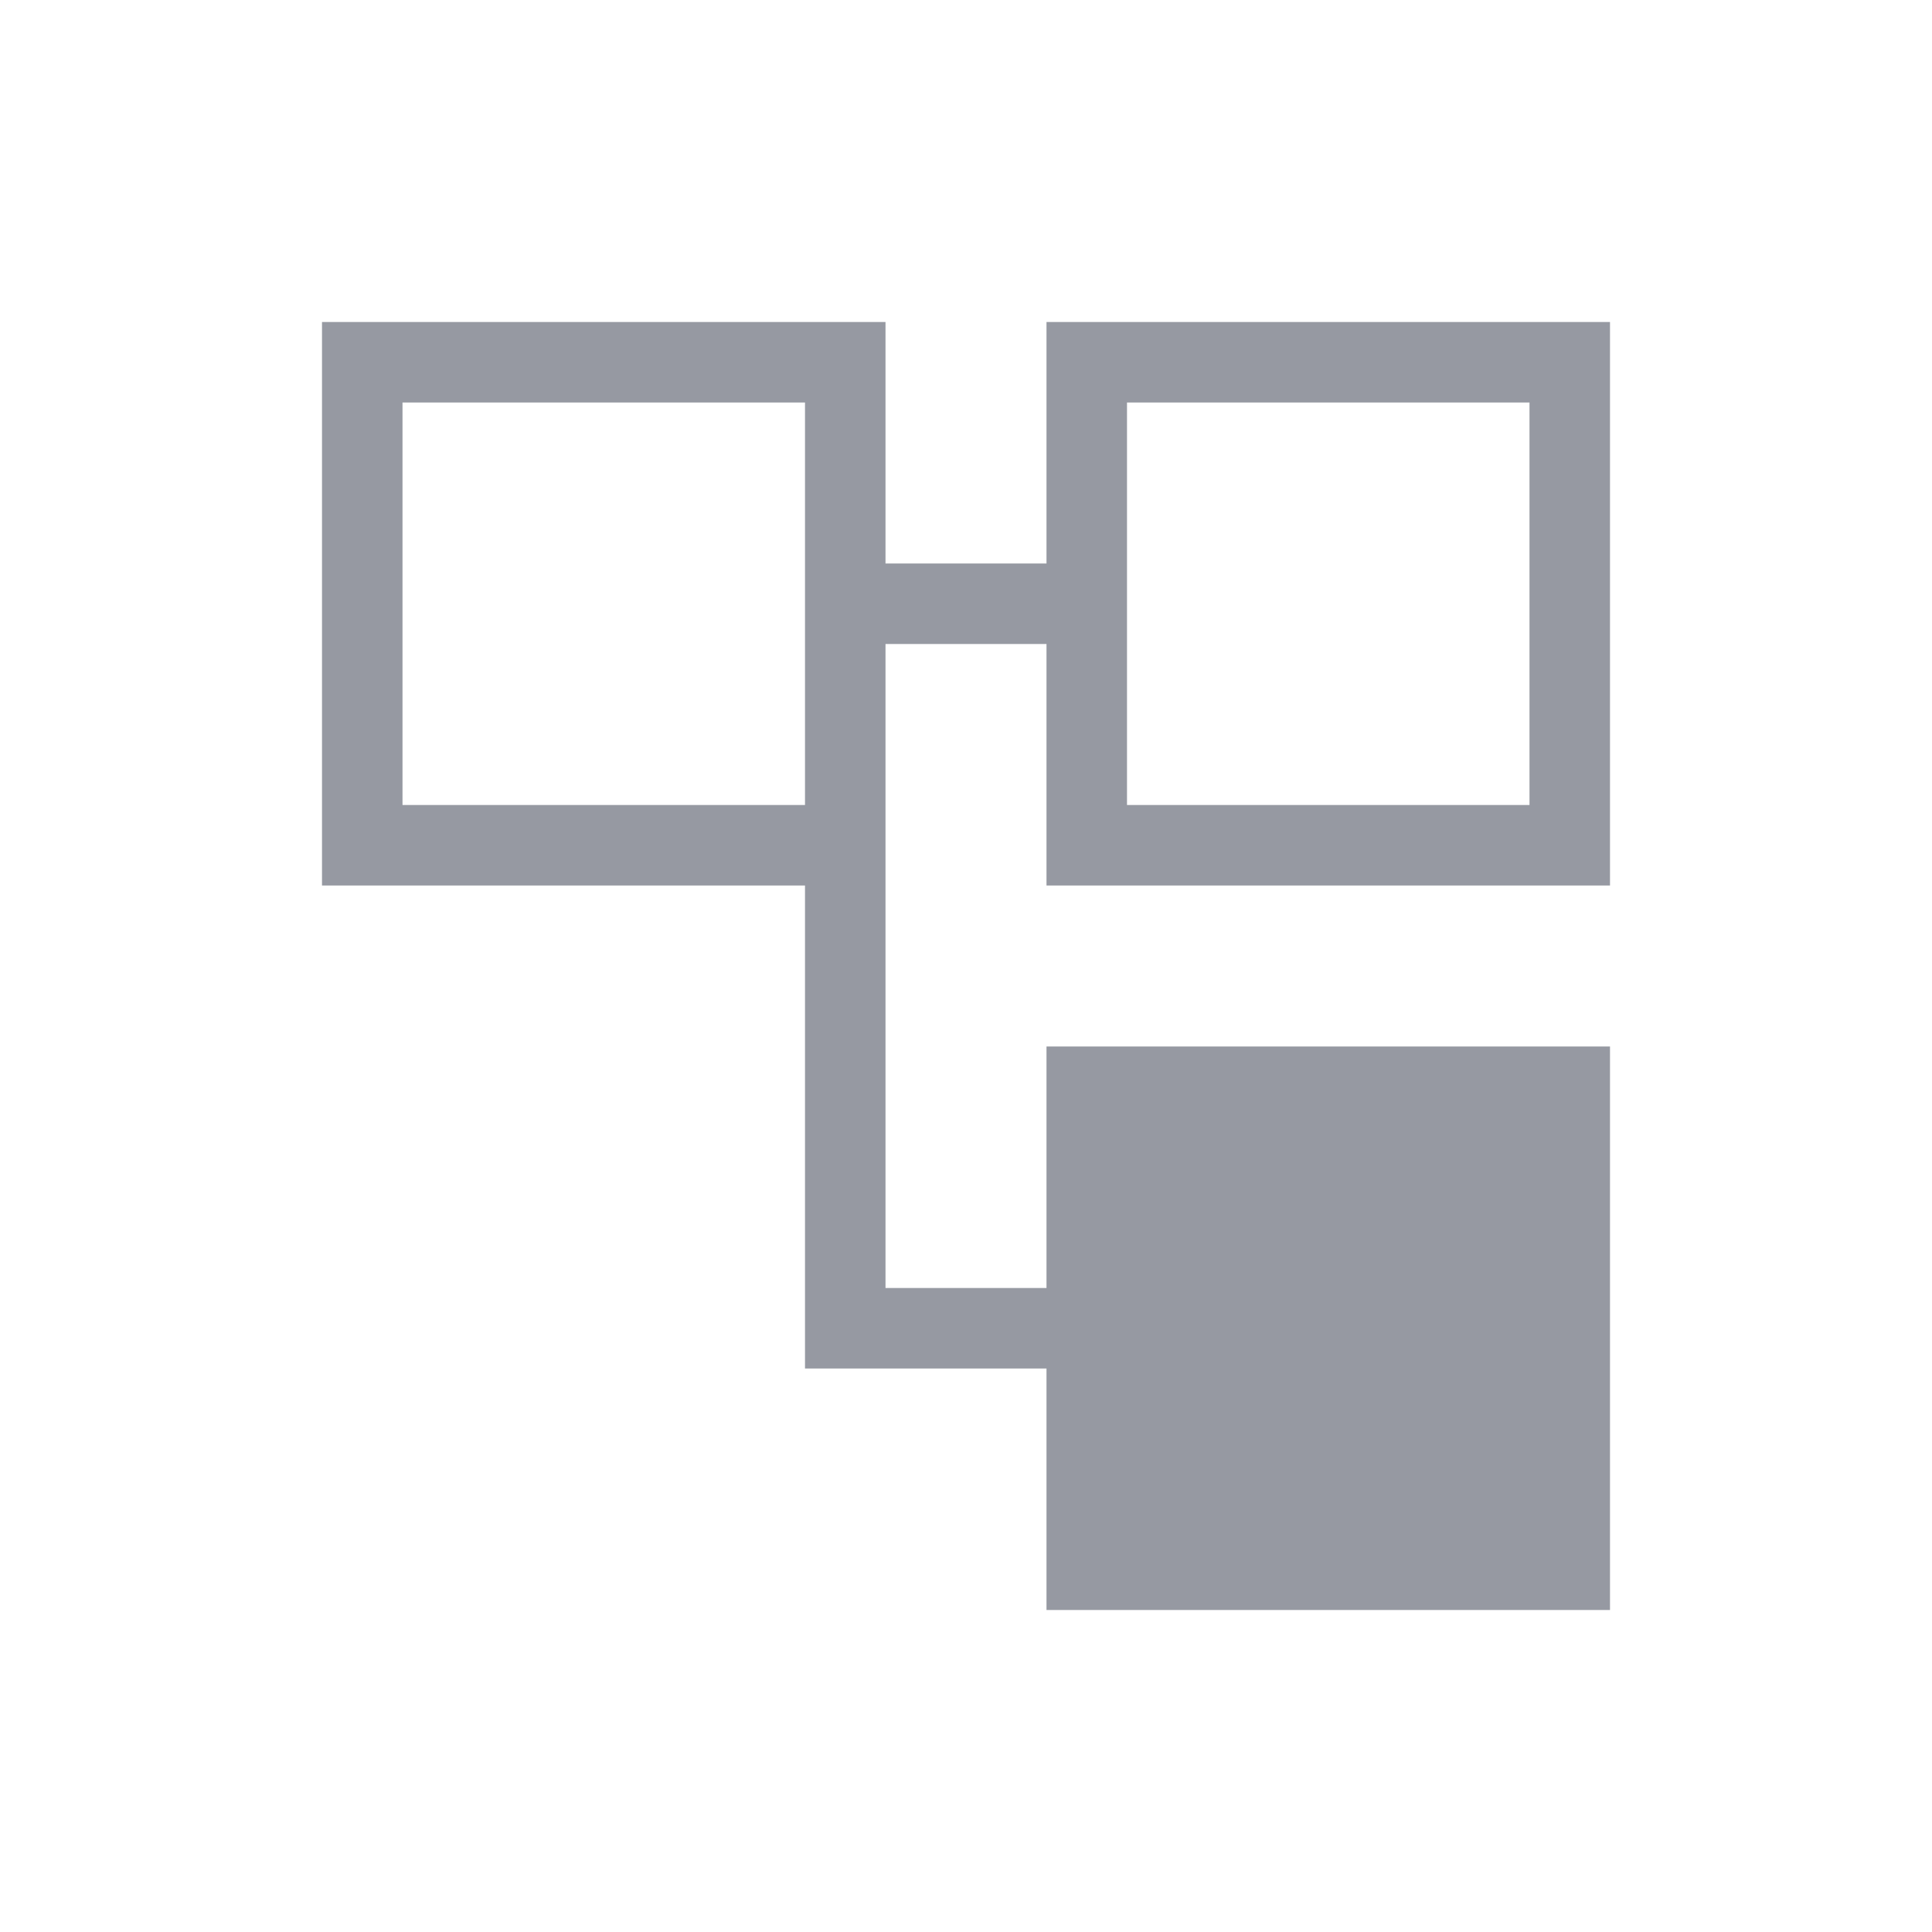
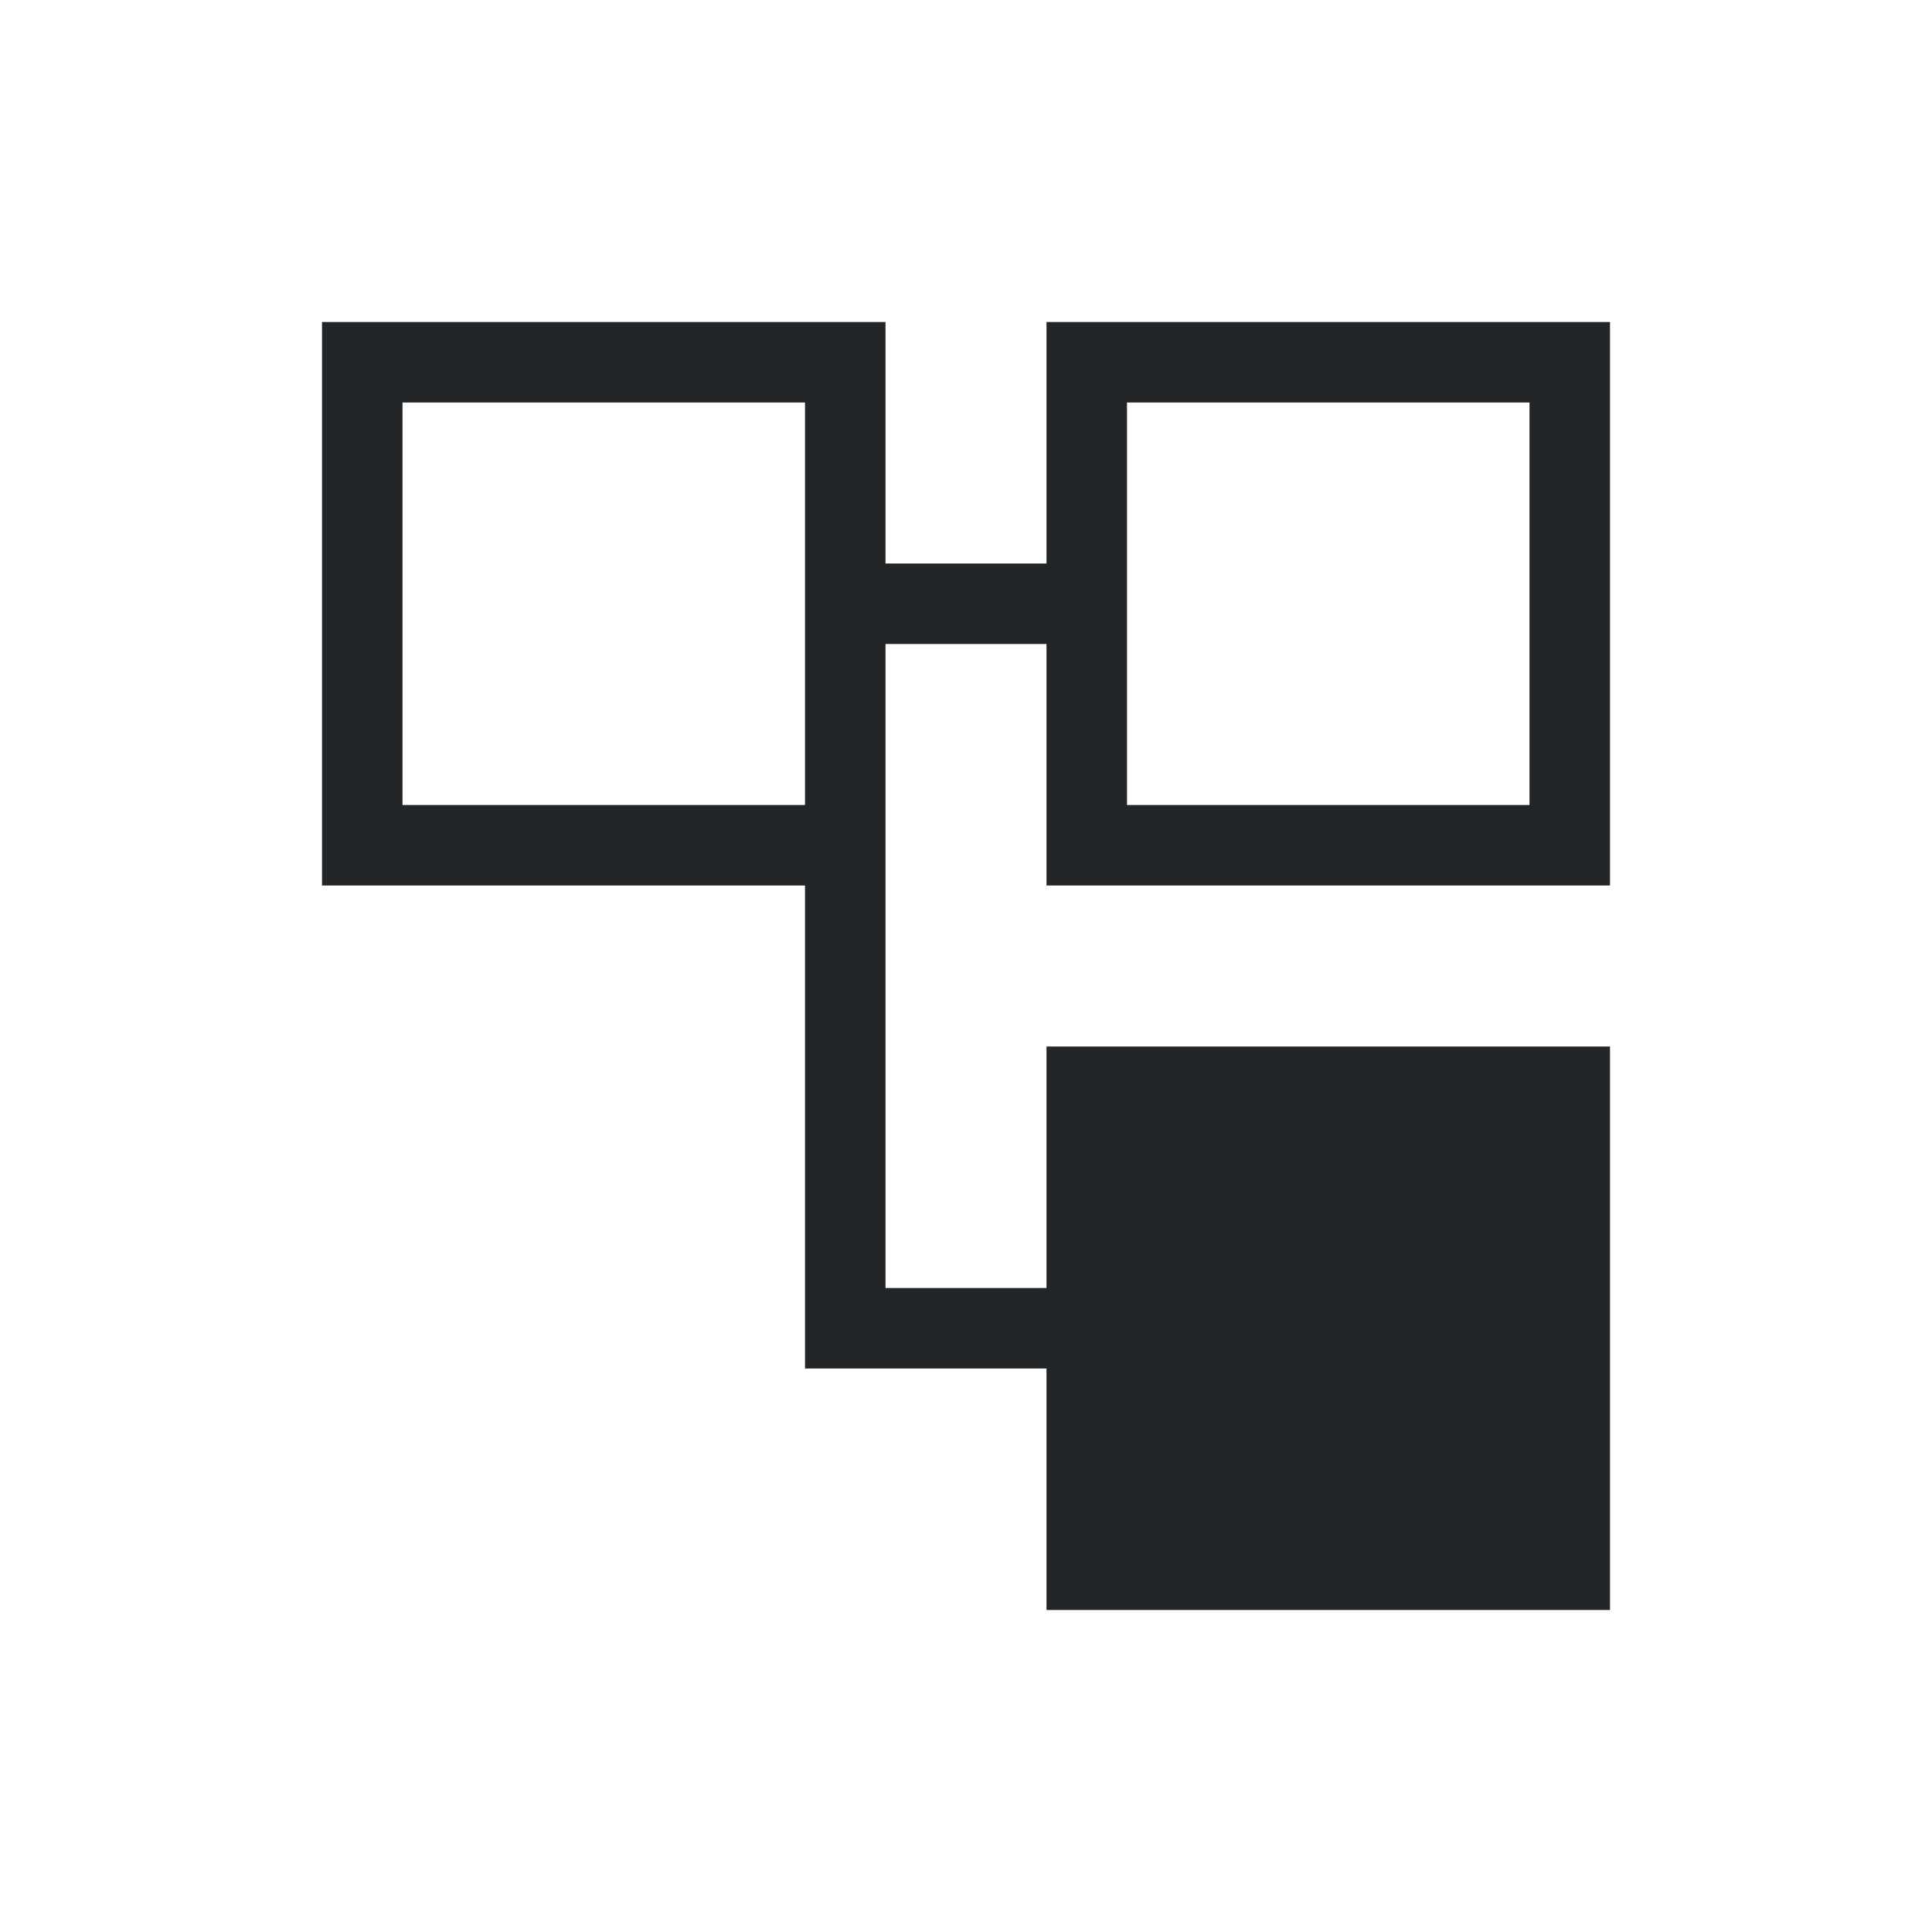
- <svg xmlns="http://www.w3.org/2000/svg" viewBox="0 0 24 24" version="1.1" id="svg6">
+ <svg xmlns="http://www.w3.org/2000/svg" viewBox="0 0 24 24">
  <defs id="defs3051">
    <style type="text/css" id="current-color-scheme">
      .ColorScheme-Text {
        color:#232629;
      }
      </style>
  </defs>
-   <path style="fill:#9699a2;fill-opacity:1;stroke:none" d="M 4 4 L 4 11 L 10 11 L 10 17 L 11 17 L 13 17 L 13 20 L 20 20 L 20 13 L 13 13 L 13 16 L 11 16 L 11 11 L 11 8 L 13 8 L 13 11 L 20 11 L 20 4 L 13 4 L 13 7 L 11 7 L 11 4 L 4 4 z M 5 5 L 10 5 L 10 10 L 5 10 L 5 5 z M 14 5 L 19 5 L 19 10 L 14 10 L 14 5 z " class="ColorScheme-Text" id="path4" />
+   <path style="fill:currentColor;fill-opacity:1;stroke:none" d="M 4 4 L 4 11 L 10 11 L 10 17 L 11 17 L 13 17 L 13 20 L 20 20 L 20 13 L 13 13 L 13 16 L 11 16 L 11 11 L 11 8 L 13 8 L 13 11 L 20 11 L 20 4 L 13 4 L 13 7 L 11 7 L 11 4 L 4 4 z M 5 5 L 10 5 L 10 10 L 5 10 L 5 5 z M 14 5 L 19 5 L 19 10 L 14 10 L 14 5 z " class="ColorScheme-Text" />
</svg>
